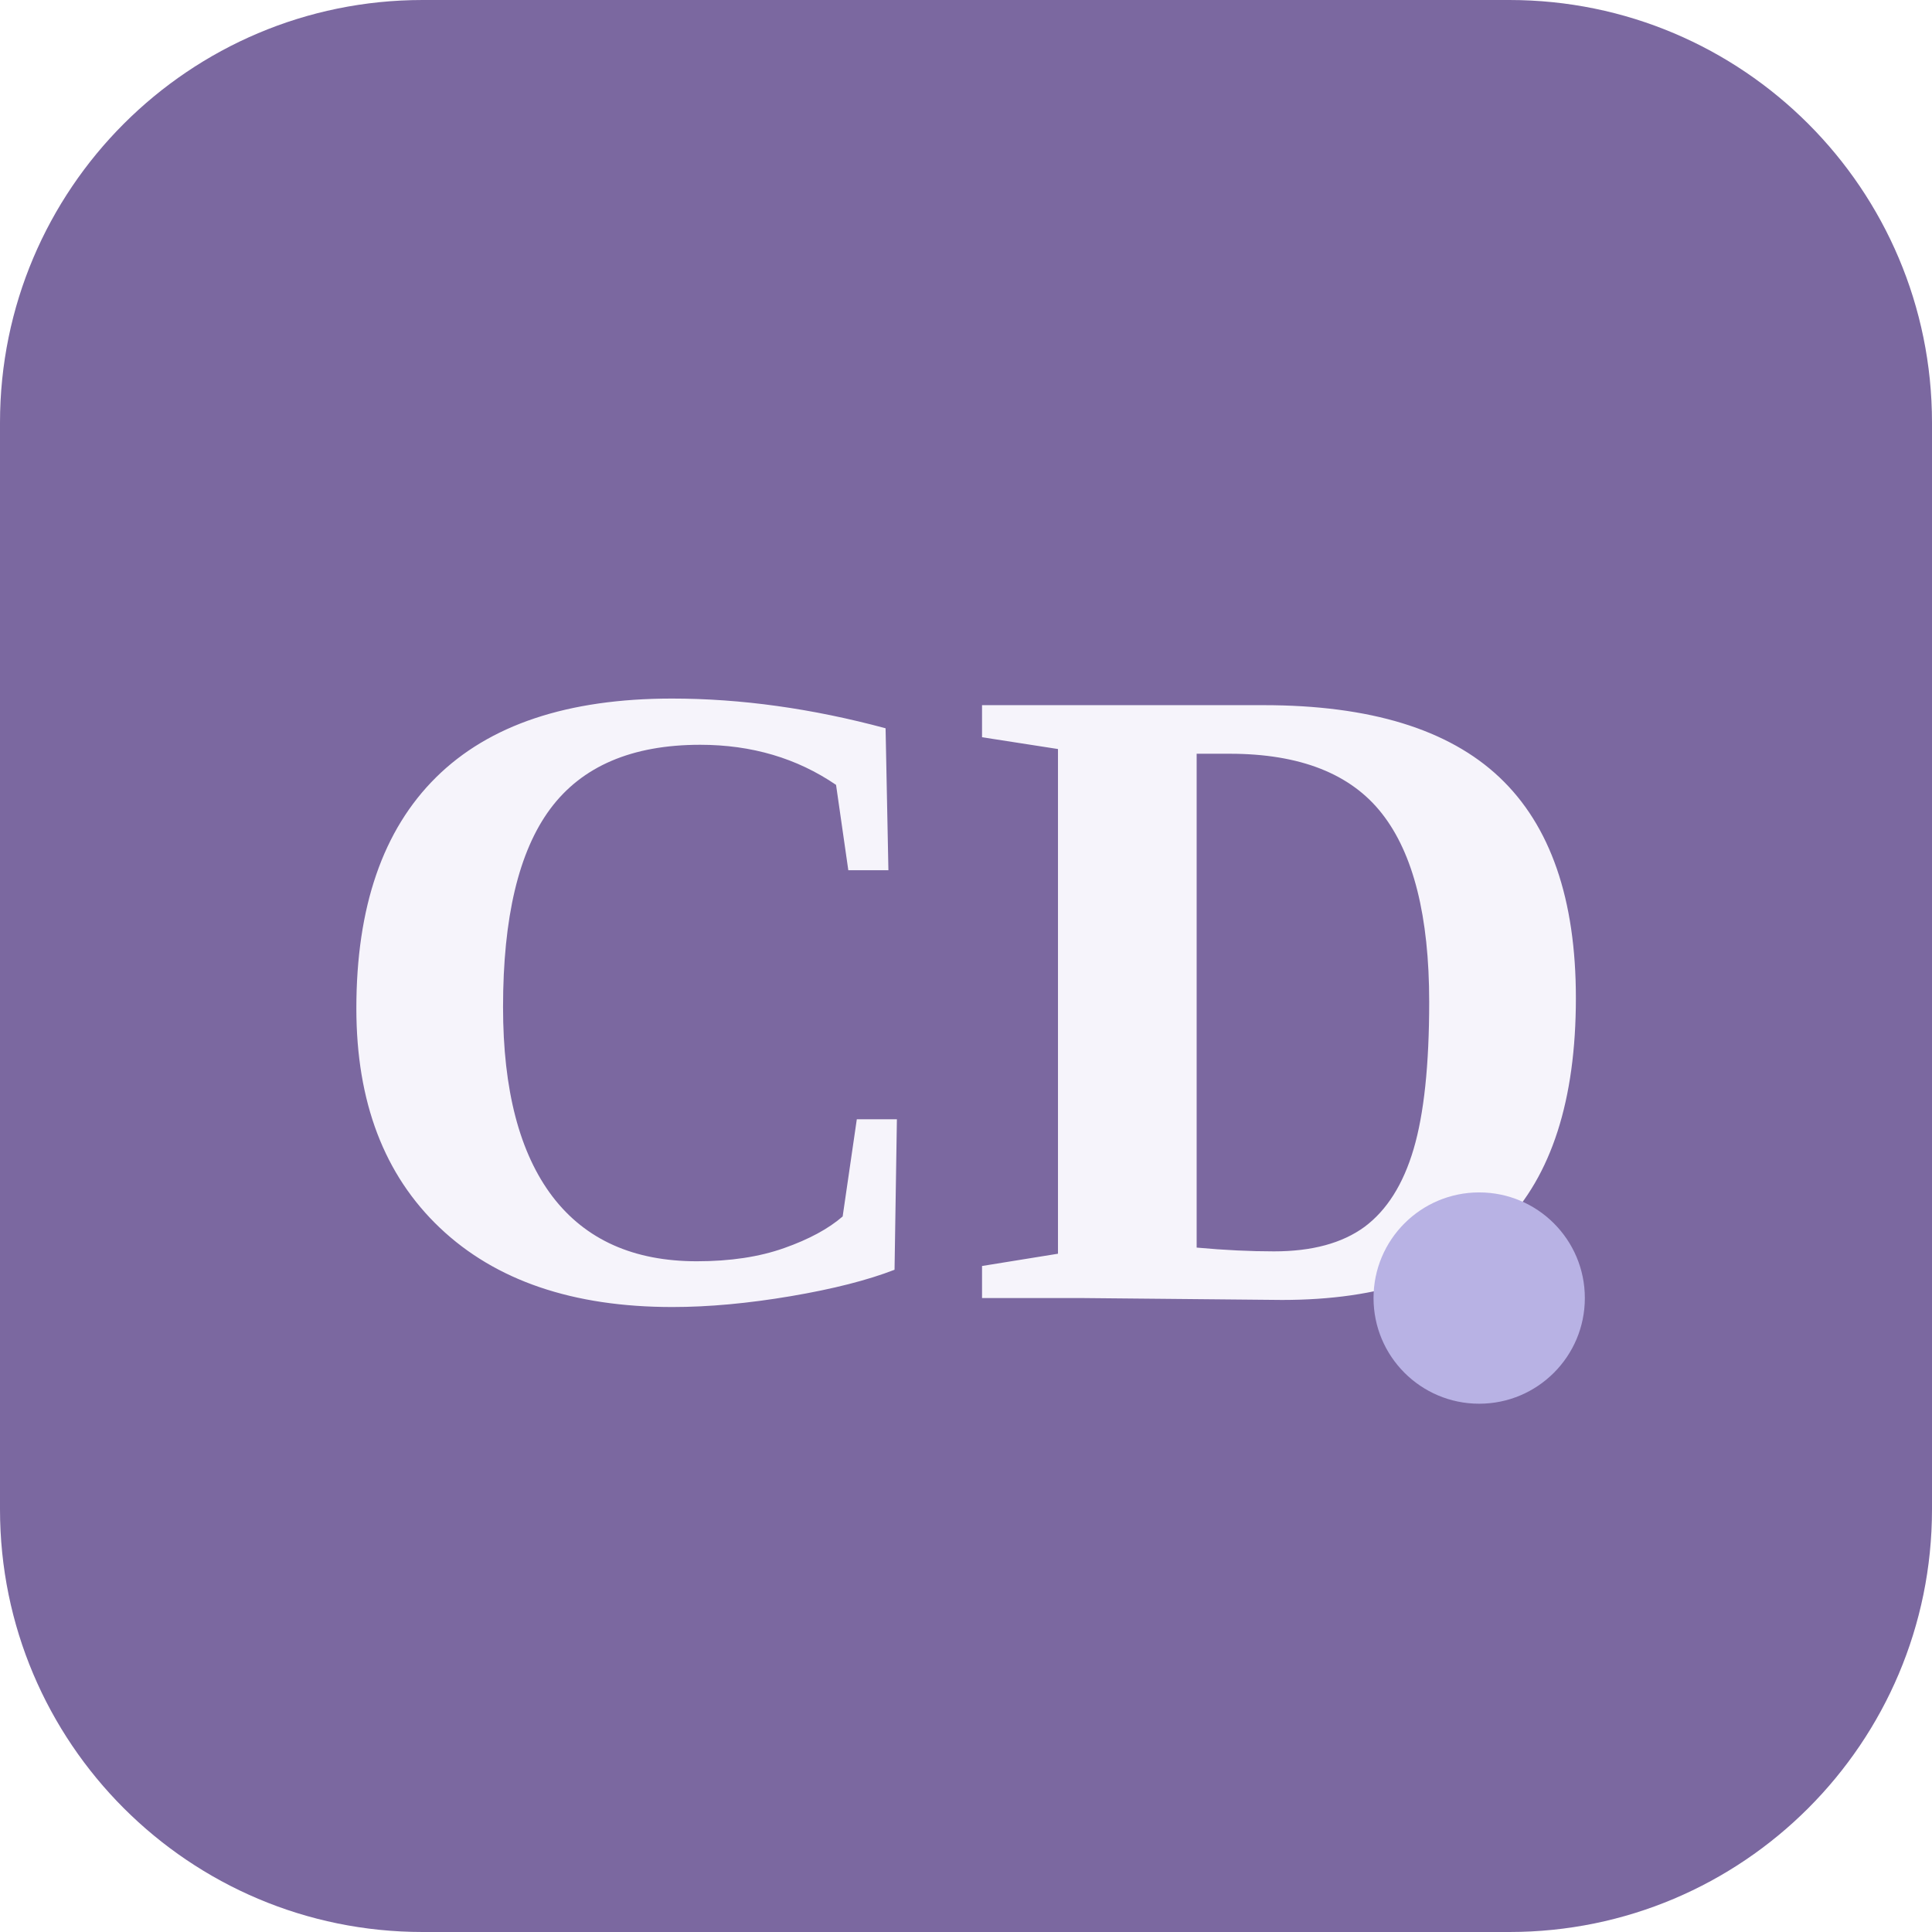
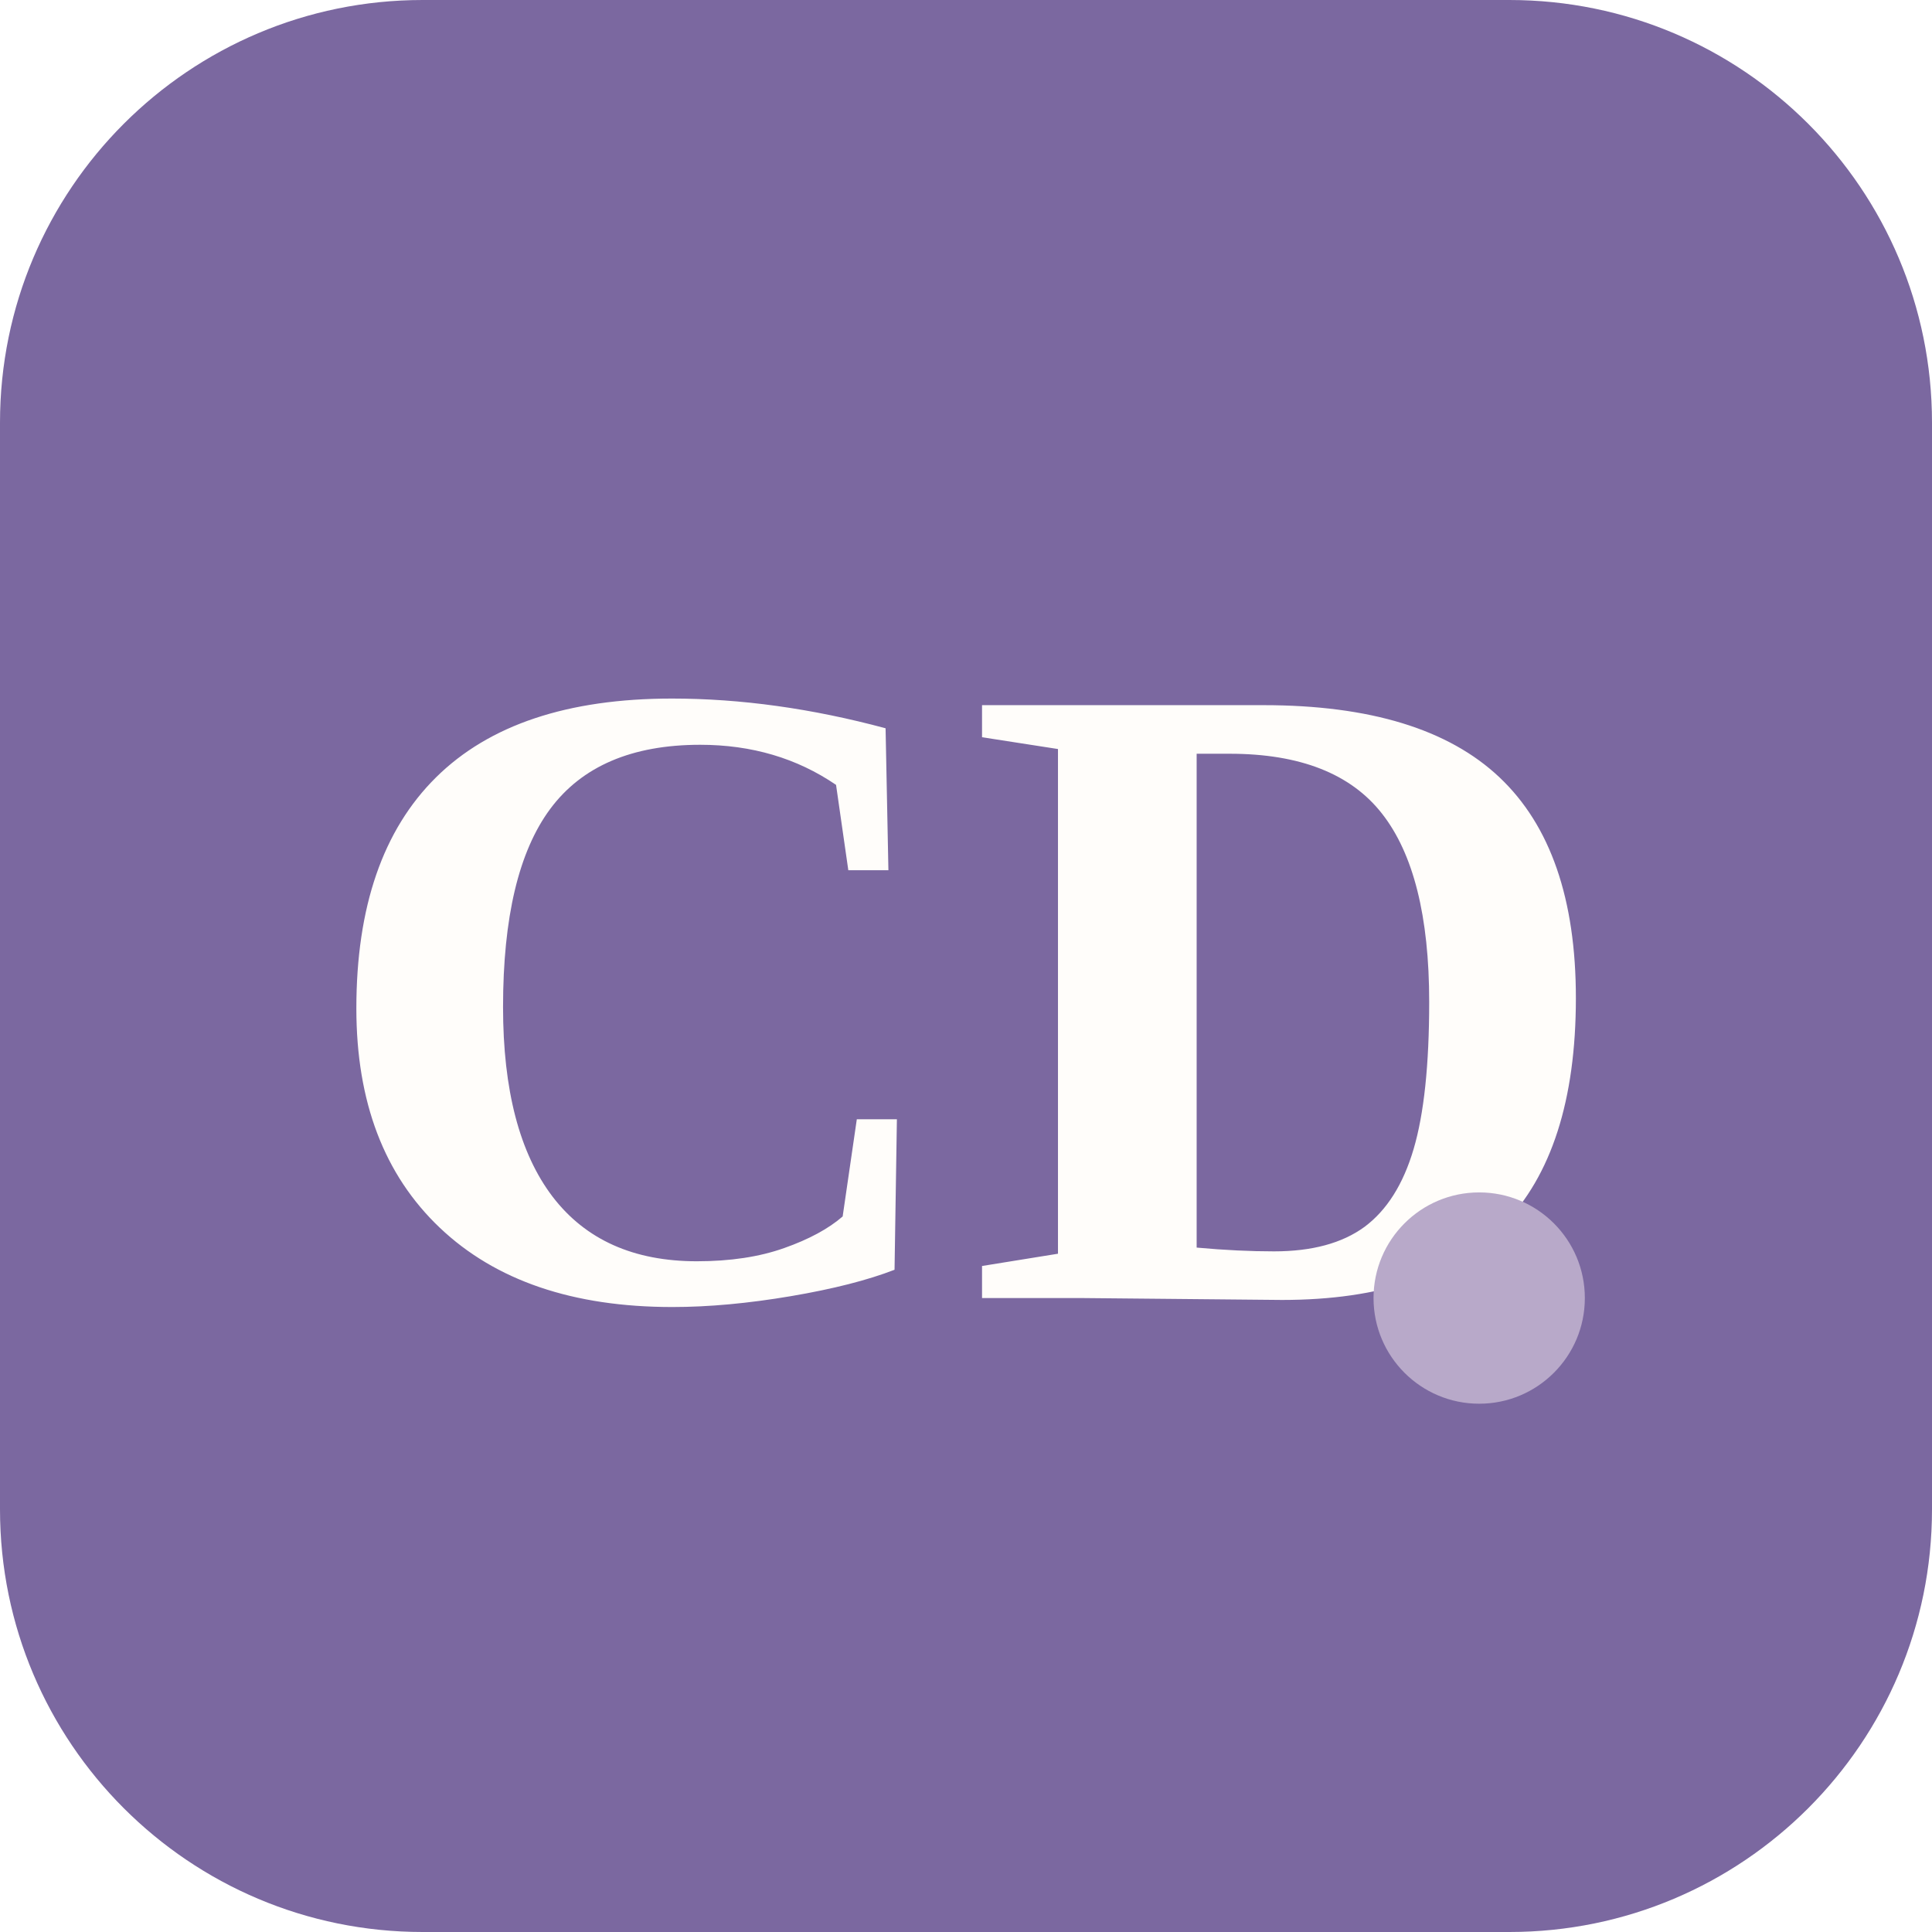
<svg xmlns="http://www.w3.org/2000/svg" width="64" height="64" viewBox="0 0 64 64">
  <rect width="64" height="64" rx="14" fill="#7B68A0" />
-   <text x="32" y="43" text-anchor="middle" font-family="Georgia, 'Times New Roman', serif" font-size="30" font-weight="bold" fill="#F6F4FB">CD</text>
-   <circle cx="49" cy="43" r="3.5" fill="#B8B2E4" />
+   <text x="32" y="43" text-anchor="middle" font-family="Georgia, 'Times New Roman', serif" font-size="30" font-weight="bold" fill="#FFFDFA">CD</text>
+   <circle cx="49" cy="43" r="3.5" fill="#B8A9C9" />
</svg>
